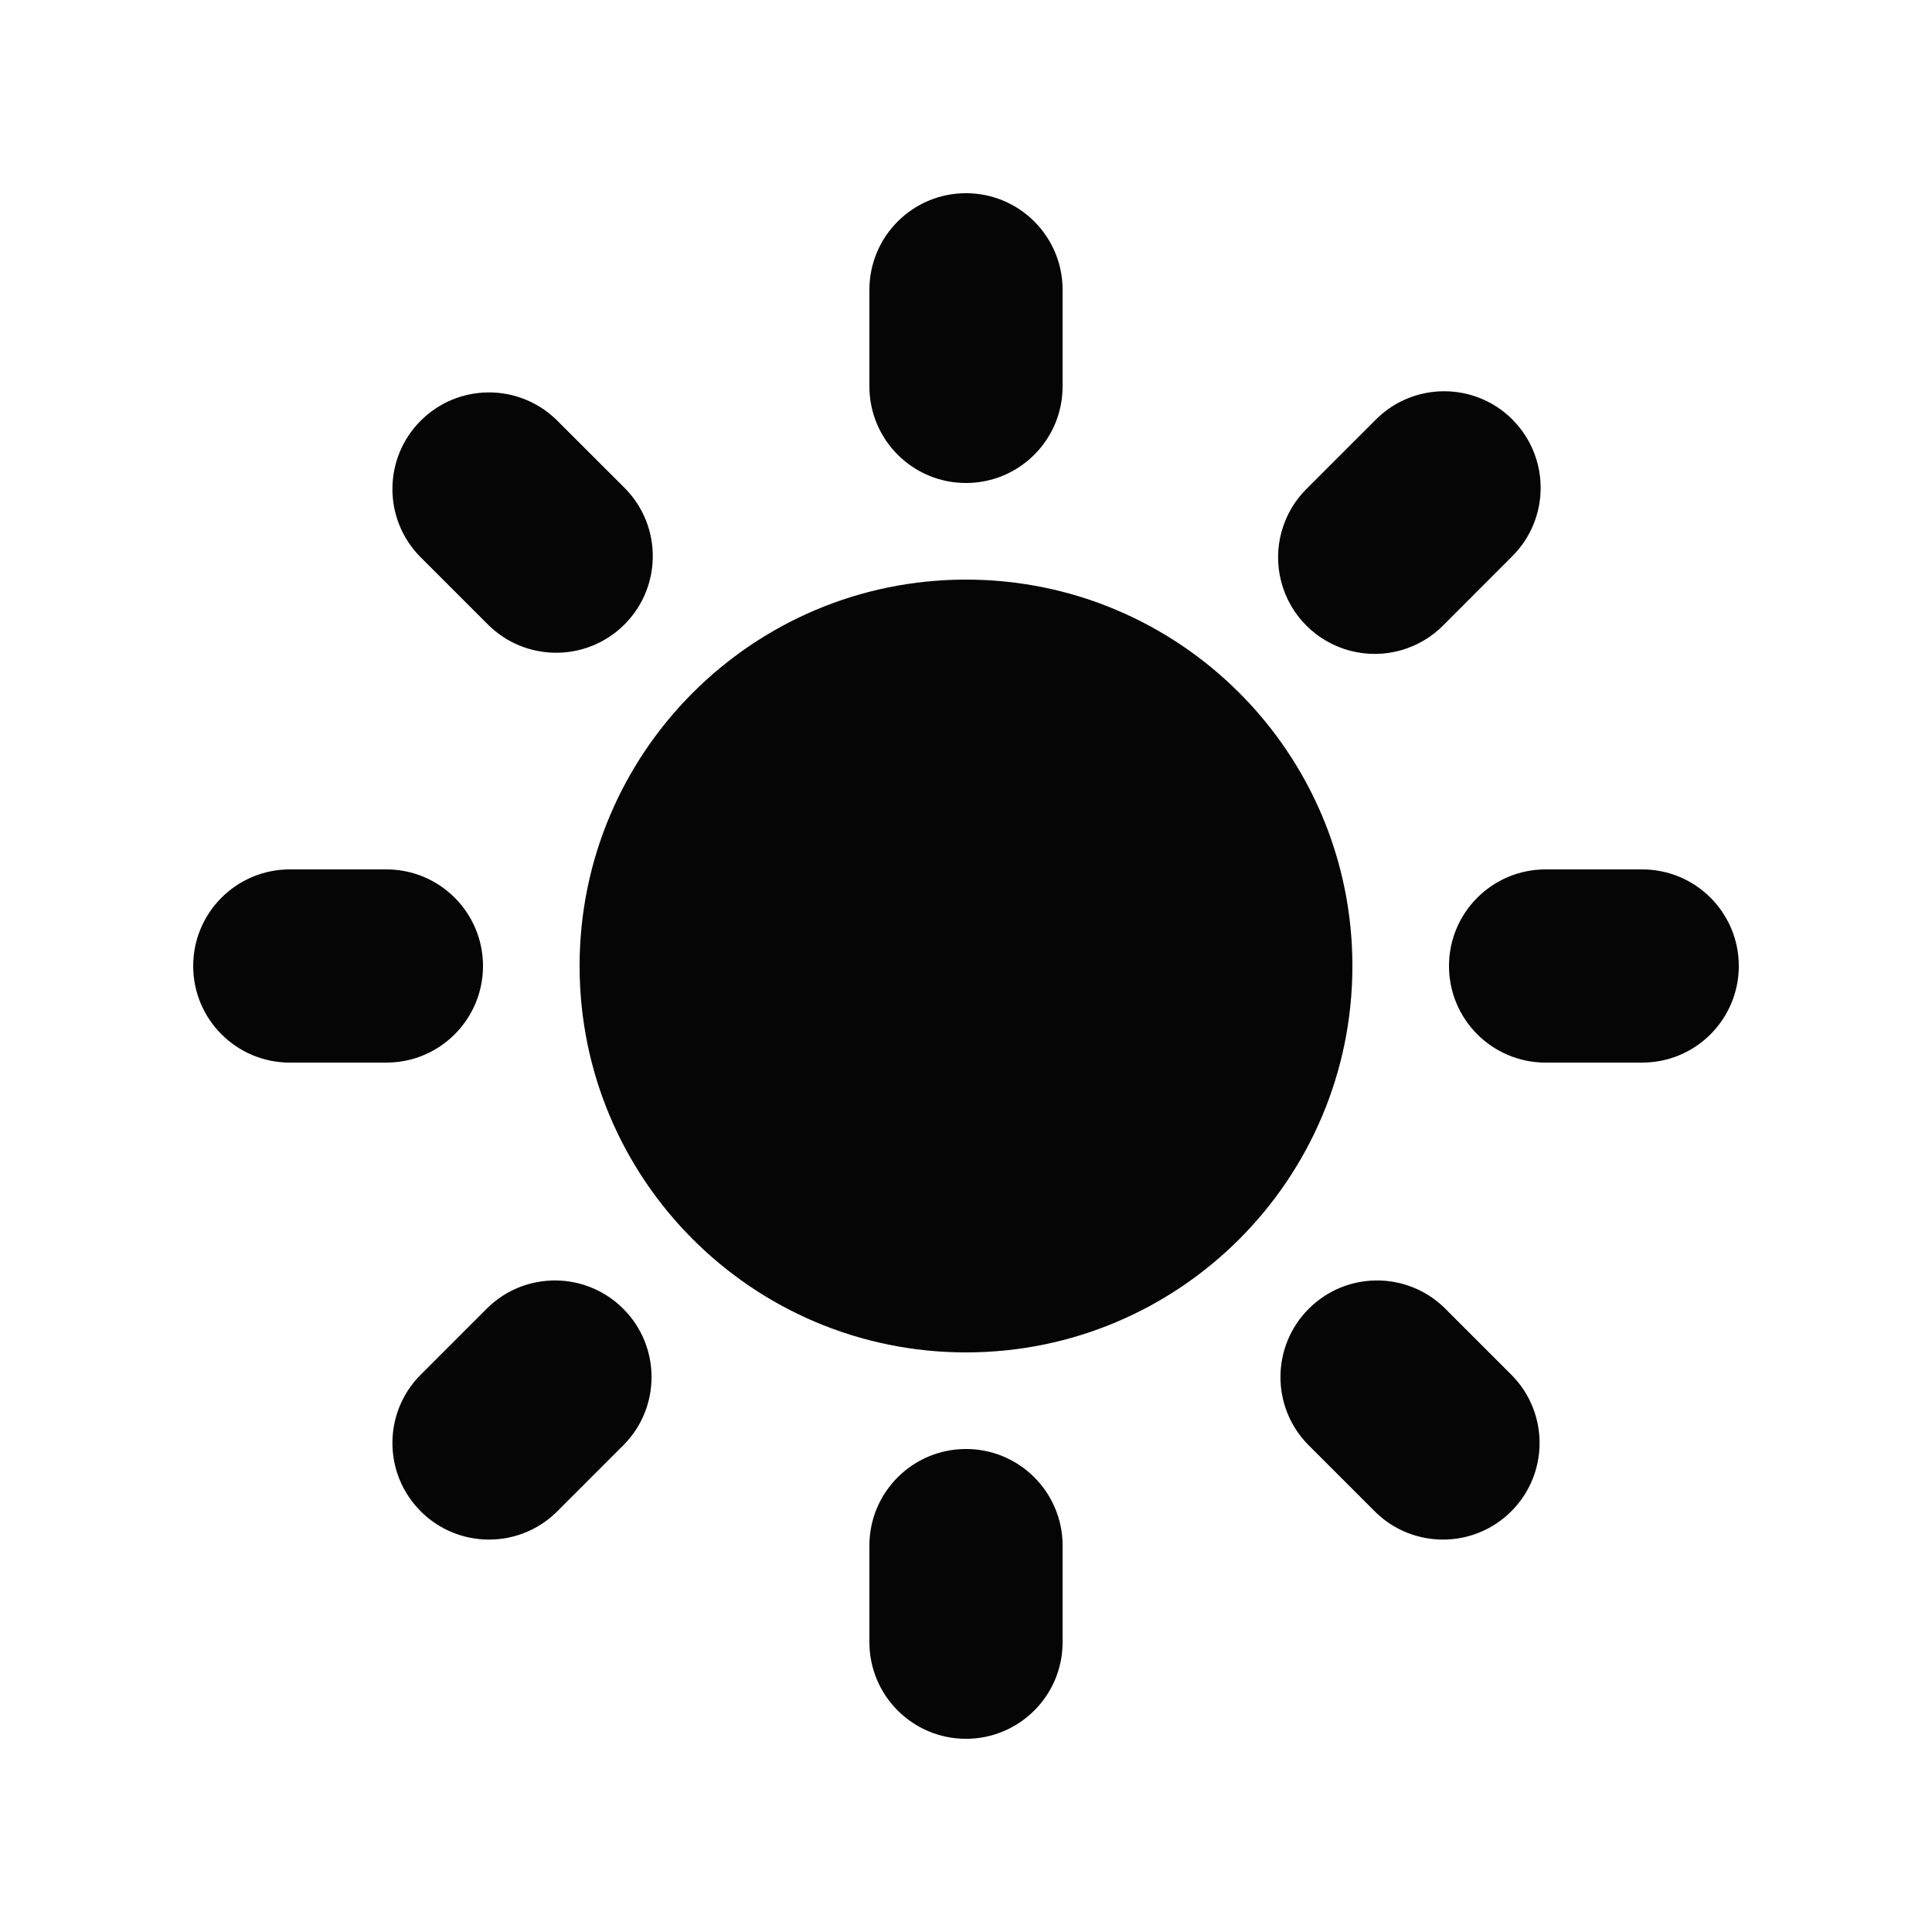
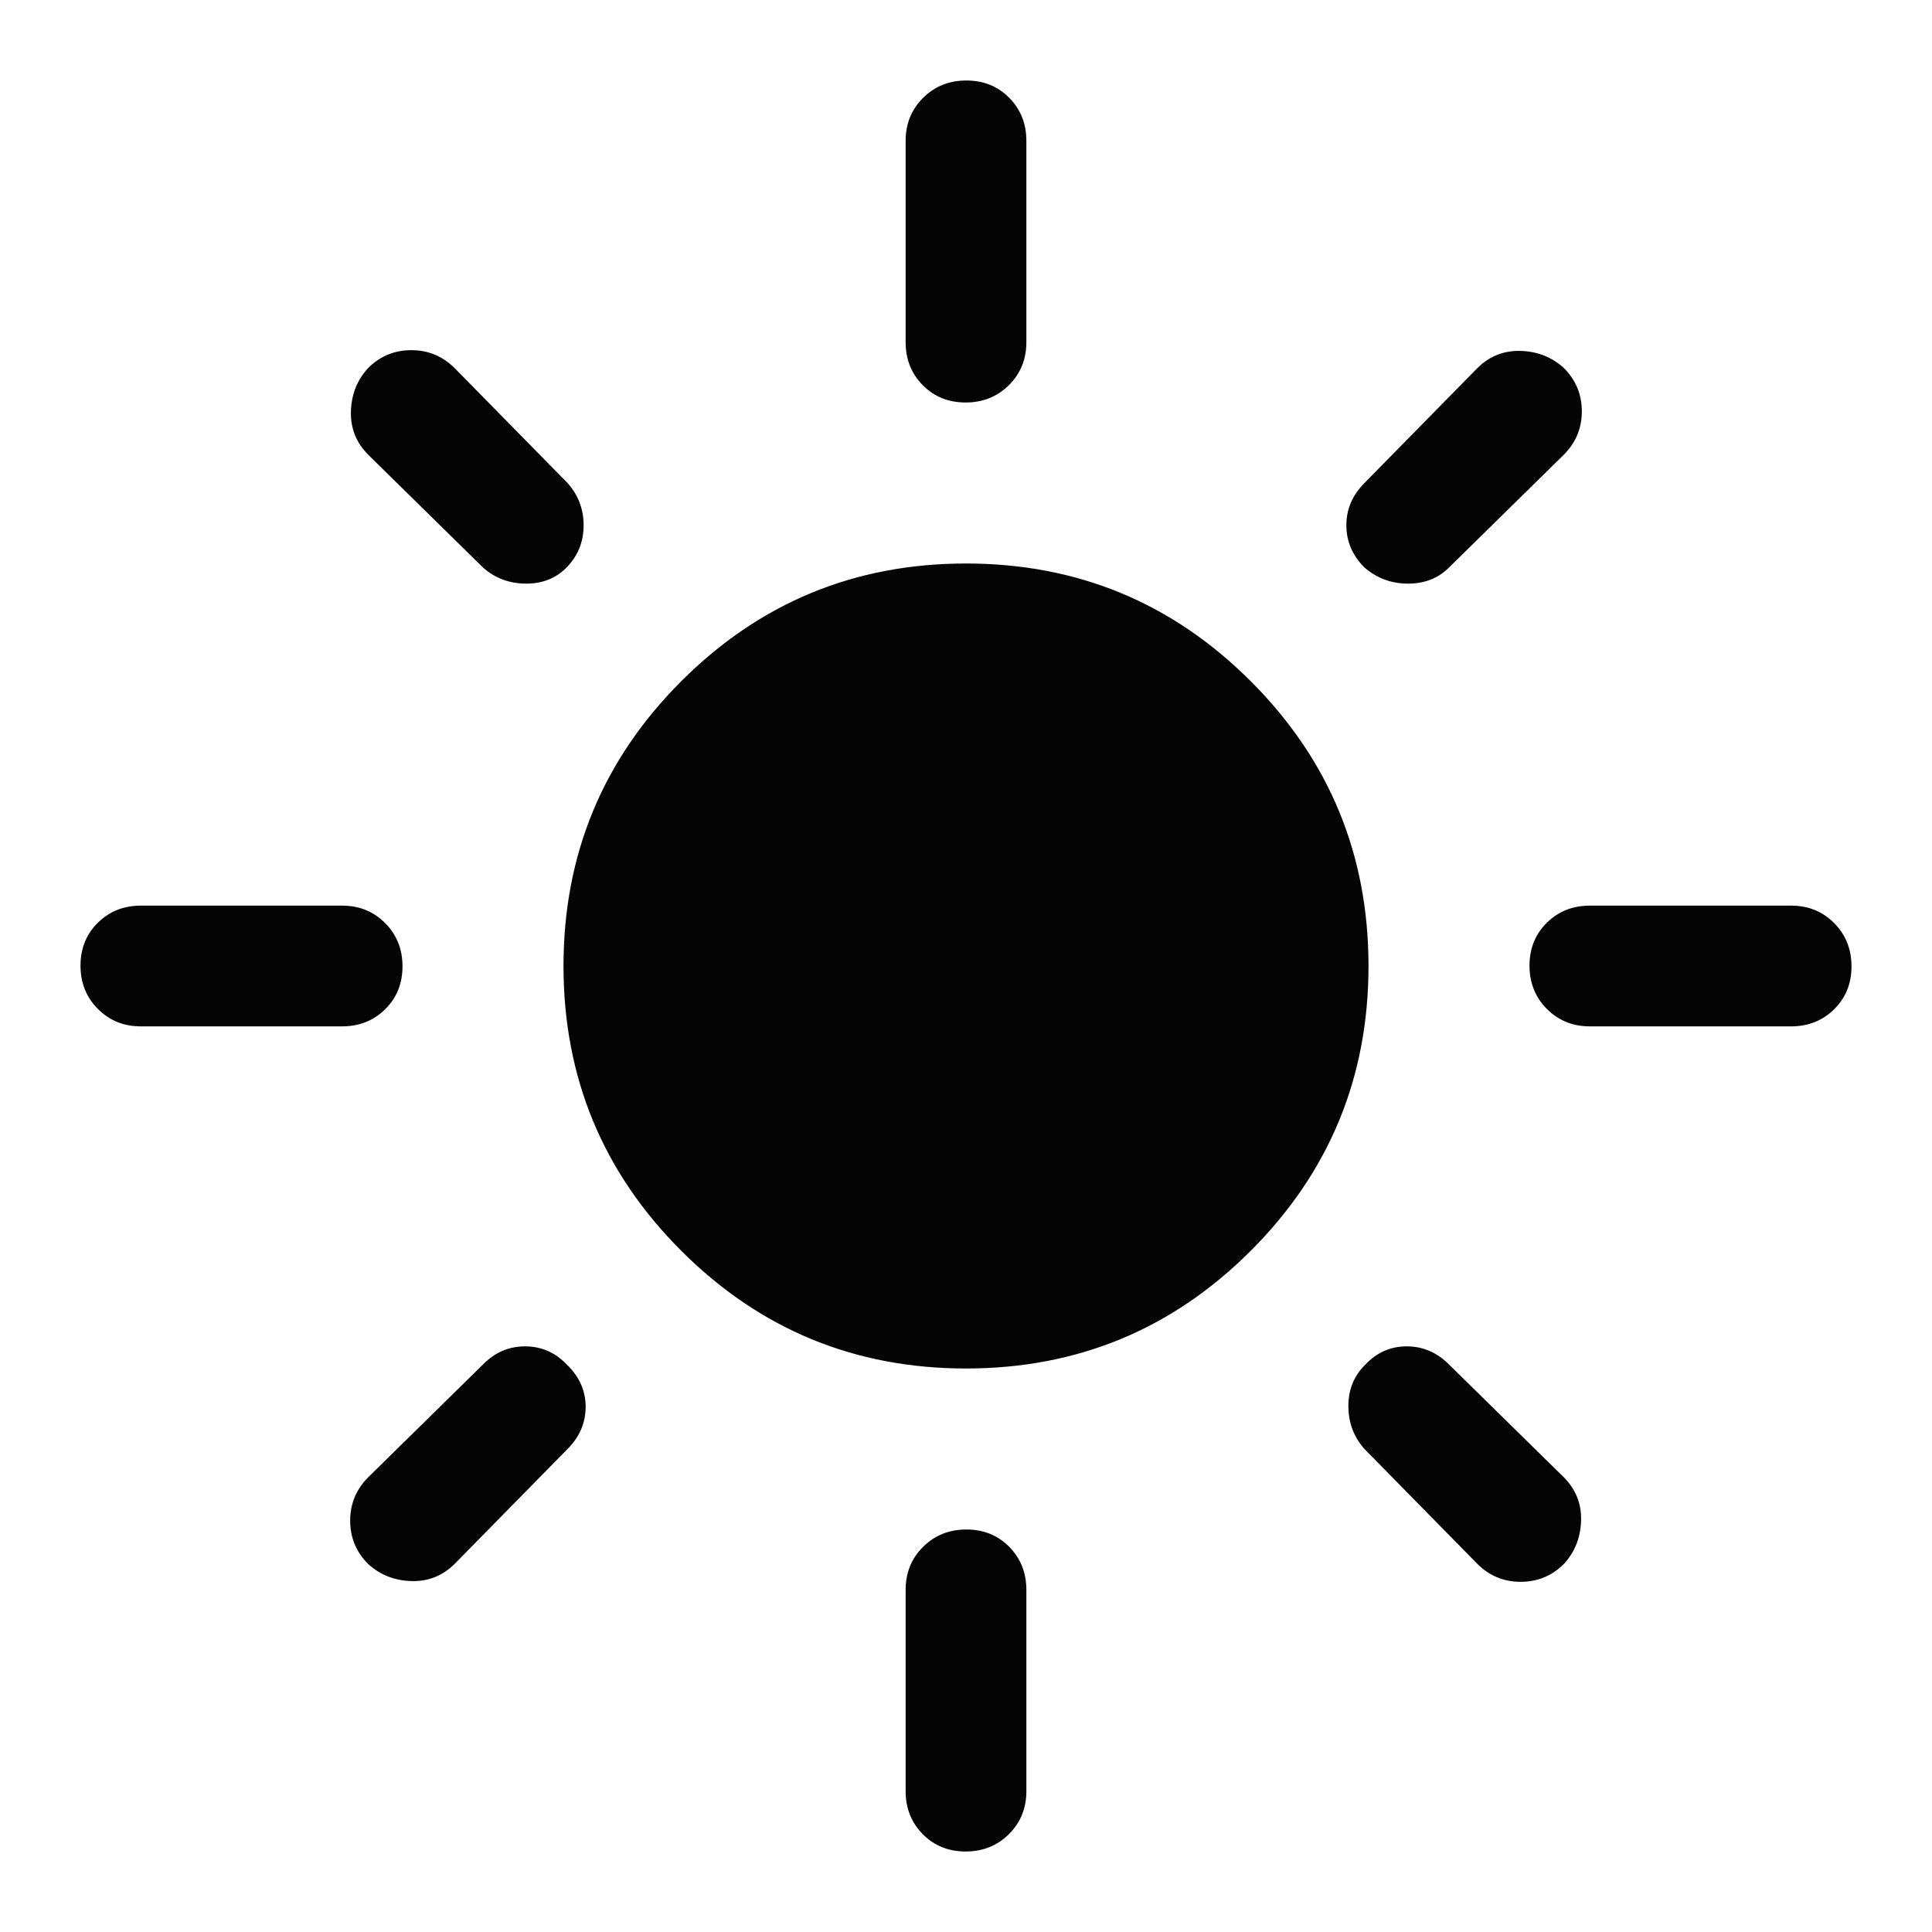
- <svg xmlns="http://www.w3.org/2000/svg" fill="#050505" viewBox="0 0 20 20">
-   <path d="M10 2a1 1 0 011 1v1a1 1 0 11-2 0V3a1 1 0 011-1zm4 8a4 4 0 11-8 0 4 4 0 018 0zm-.464 4.95l.707.707a1 1 0 001.414-1.414l-.707-.707a1 1 0 00-1.414 1.414zm2.12-10.607a1 1 0 010 1.414l-.706.707a1 1 0 11-1.414-1.414l.707-.707a1 1 0 011.414 0zM17 11a1 1 0 100-2h-1a1 1 0 100 2h1zm-7 4a1 1 0 011 1v1a1 1 0 11-2 0v-1a1 1 0 011-1zM5.05 6.464A1 1 0 106.465 5.05l-.708-.707a1 1 0 00-1.414 1.414l.707.707zm1.414 8.486l-.707.707a1 1 0 01-1.414-1.414l.707-.707a1 1 0 011.414 1.414zM4 11a1 1 0 100-2H3a1 1 0 000 2h1z" fill-rule="evenodd" clip-rule="evenodd" />
+ <svg xmlns="http://www.w3.org/2000/svg" fill="#050505" height="48" viewBox="0 -960 960 960" width="48">
+   <path d="M480-280q-83 0-141.5-58.5T280-480q0-83 58.5-141.5T480-680q83 0 141.5 58.5T680-480q0 83-58.5 141.5T480-280ZM70-450q-12.75 0-21.375-8.675Q40-467.351 40-480.175 40-493 48.625-501.5T70-510h100q12.75 0 21.375 8.675 8.625 8.676 8.625 21.5 0 12.825-8.625 21.325T170-450H70Zm720 0q-12.75 0-21.375-8.675-8.625-8.676-8.625-21.5 0-12.825 8.625-21.325T790-510h100q12.75 0 21.375 8.675 8.625 8.676 8.625 21.5 0 12.825-8.625 21.325T890-450H790ZM479.825-760Q467-760 458.5-768.625T450-790v-100q0-12.75 8.675-21.375 8.676-8.625 21.5-8.625 12.825 0 21.325 8.625T510-890v100q0 12.75-8.675 21.375-8.676 8.625-21.5 8.625Zm0 720Q467-40 458.5-48.625T450-70v-100q0-12.75 8.675-21.375 8.676-8.625 21.5-8.625 12.825 0 21.325 8.625T510-170v100q0 12.75-8.675 21.375Q492.649-40 479.825-40ZM240-678l-57-56q-9-9-8.629-21.603.37-12.604 8.526-21.5 8.896-8.897 21.5-8.897Q217-786 226-777l56 57q8 9 8 21t-8 20.5q-8 8.5-20.5 8.5t-21.5-8Zm494 495-56-57q-8-9-8-21.375T678.5-282q8.5-9 20.5-9t21 9l57 56q9 9 8.629 21.603-.37 12.604-8.526 21.5-8.896 8.897-21.5 8.897Q743-174 734-183Zm-56-495q-9-9-9-21t9-21l56-57q9-9 21.603-8.629 12.604.37 21.5 8.526 8.897 8.896 8.897 21.5Q786-743 777-734l-57 56q-8 8-20.364 8-12.363 0-21.636-8ZM182.897-182.897q-8.897-8.896-8.897-21.5Q174-217 183-226l57-56q8.8-9 20.9-9 12.1 0 20.709 9Q291-273 291-261t-9 21l-56 57q-9 9-21.603 8.629-12.604-.37-21.5-8.526Z" />
</svg>
